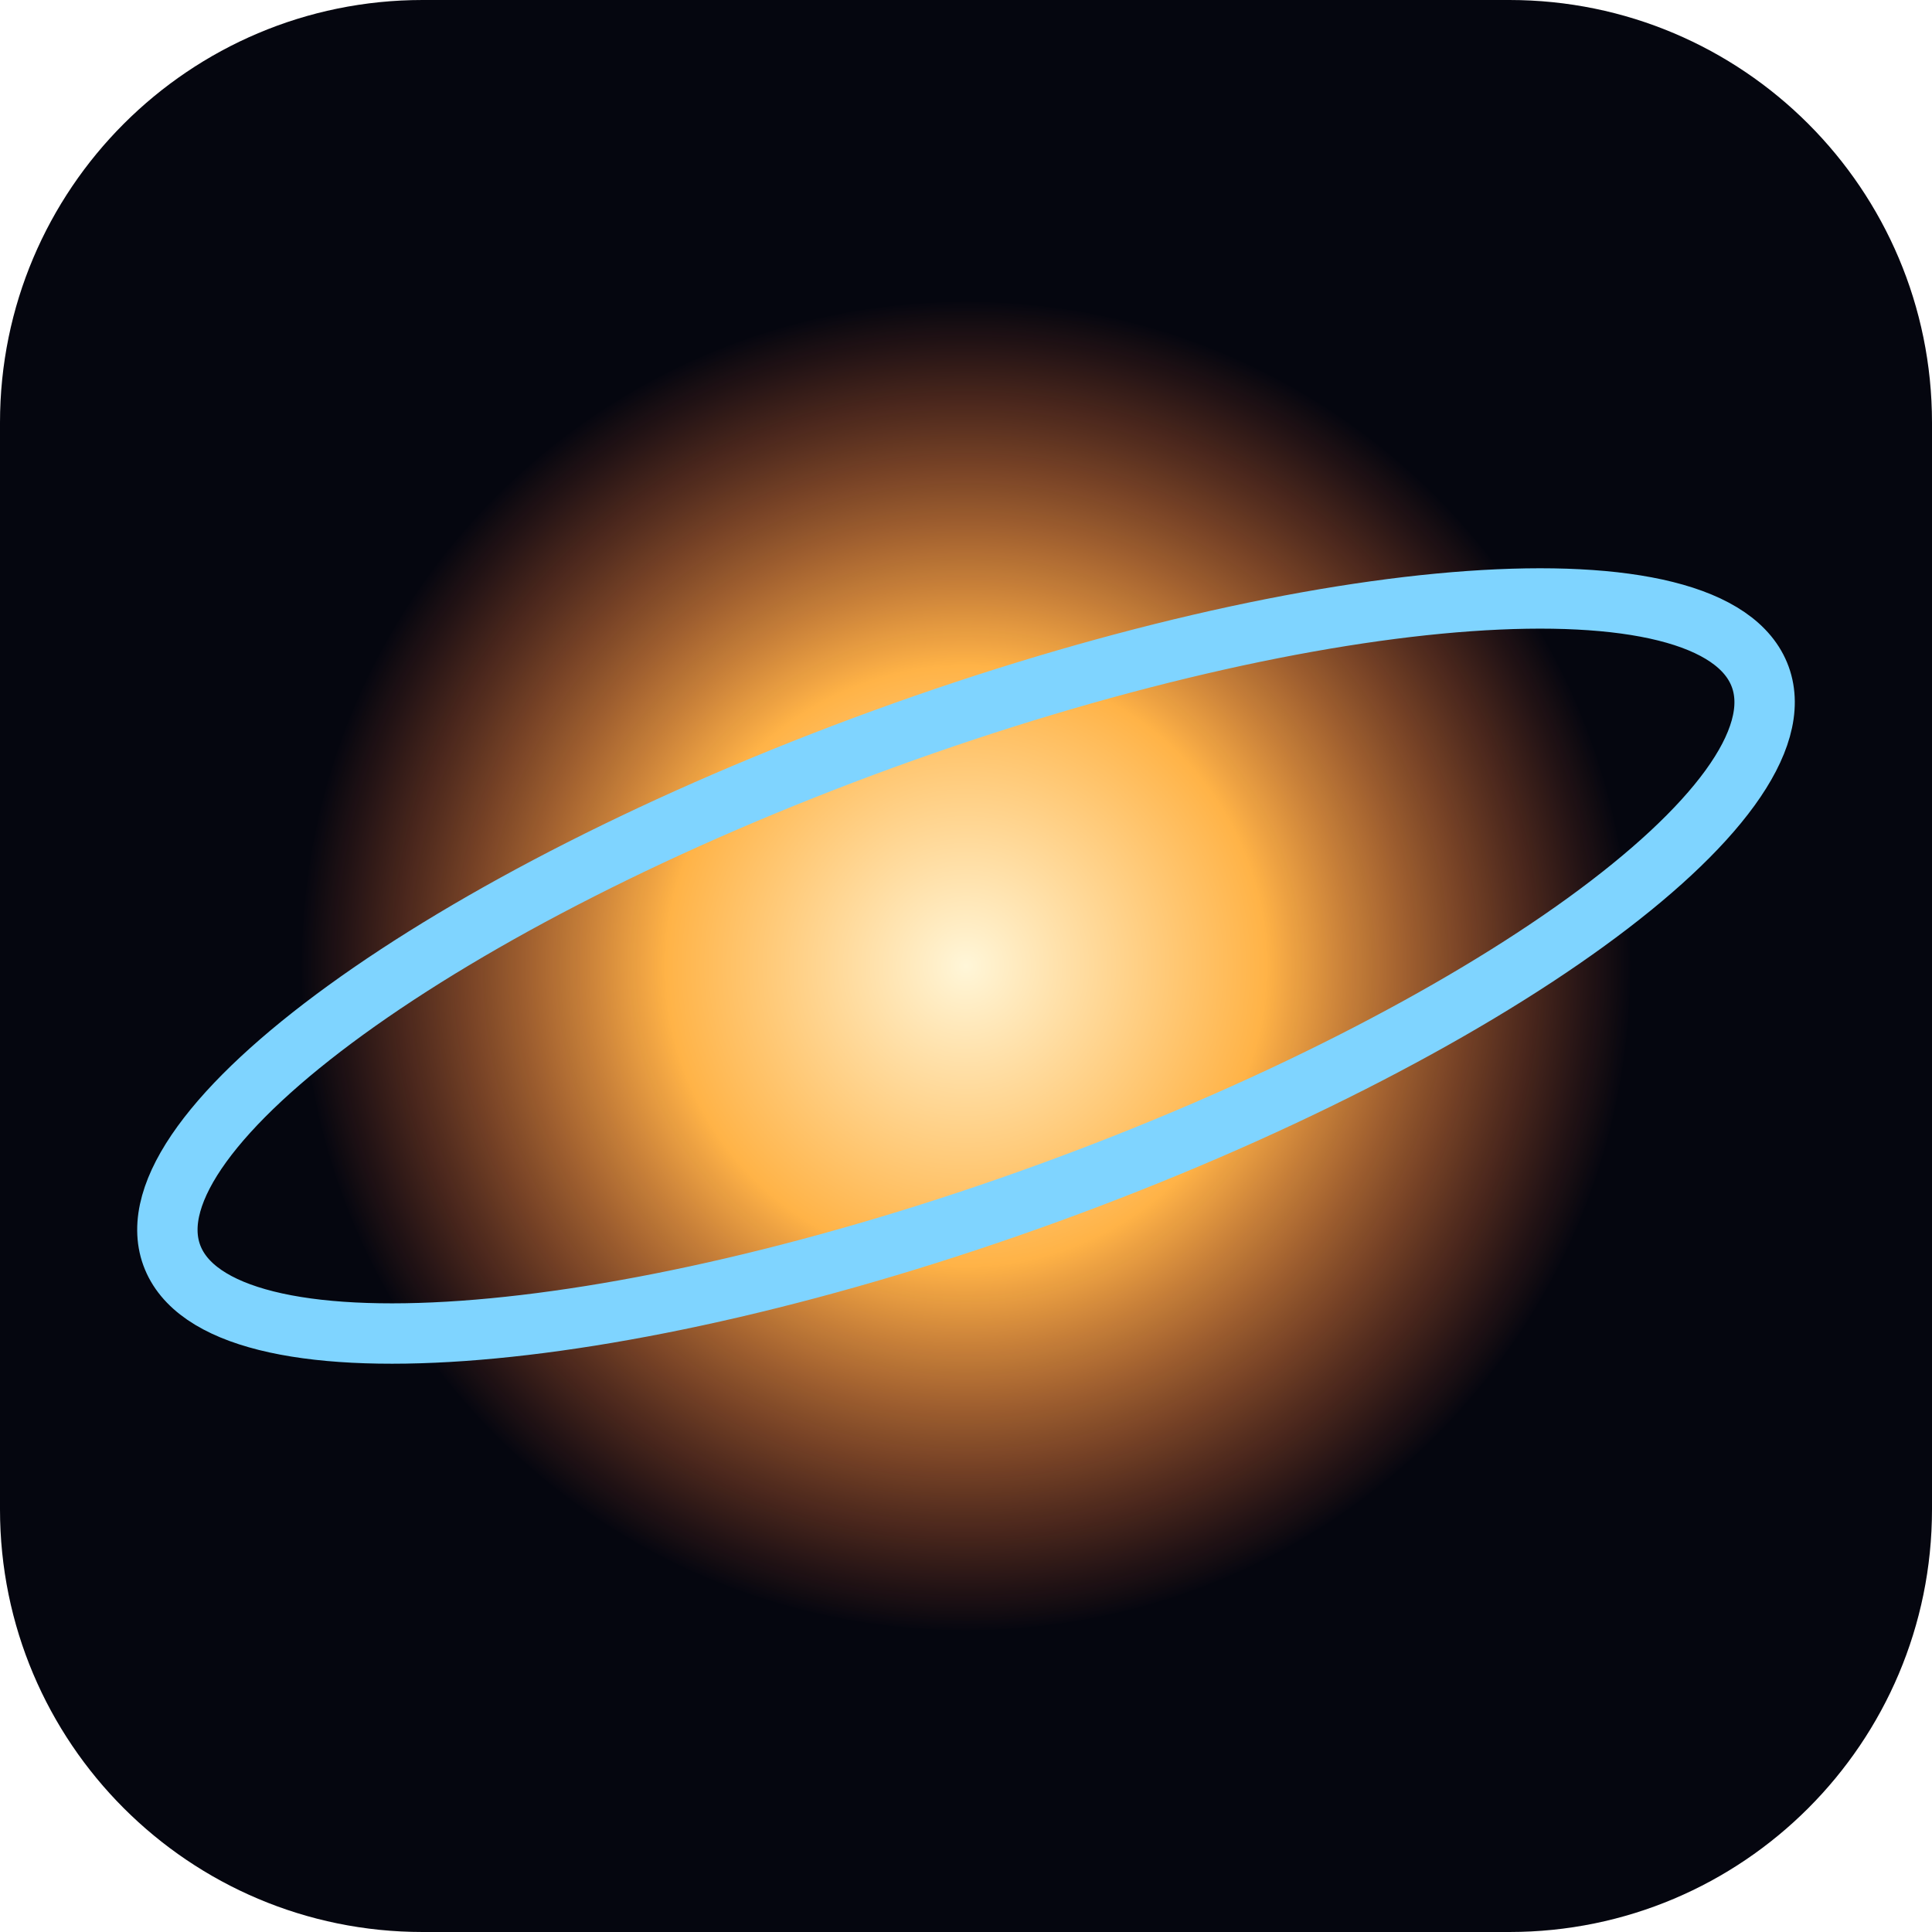
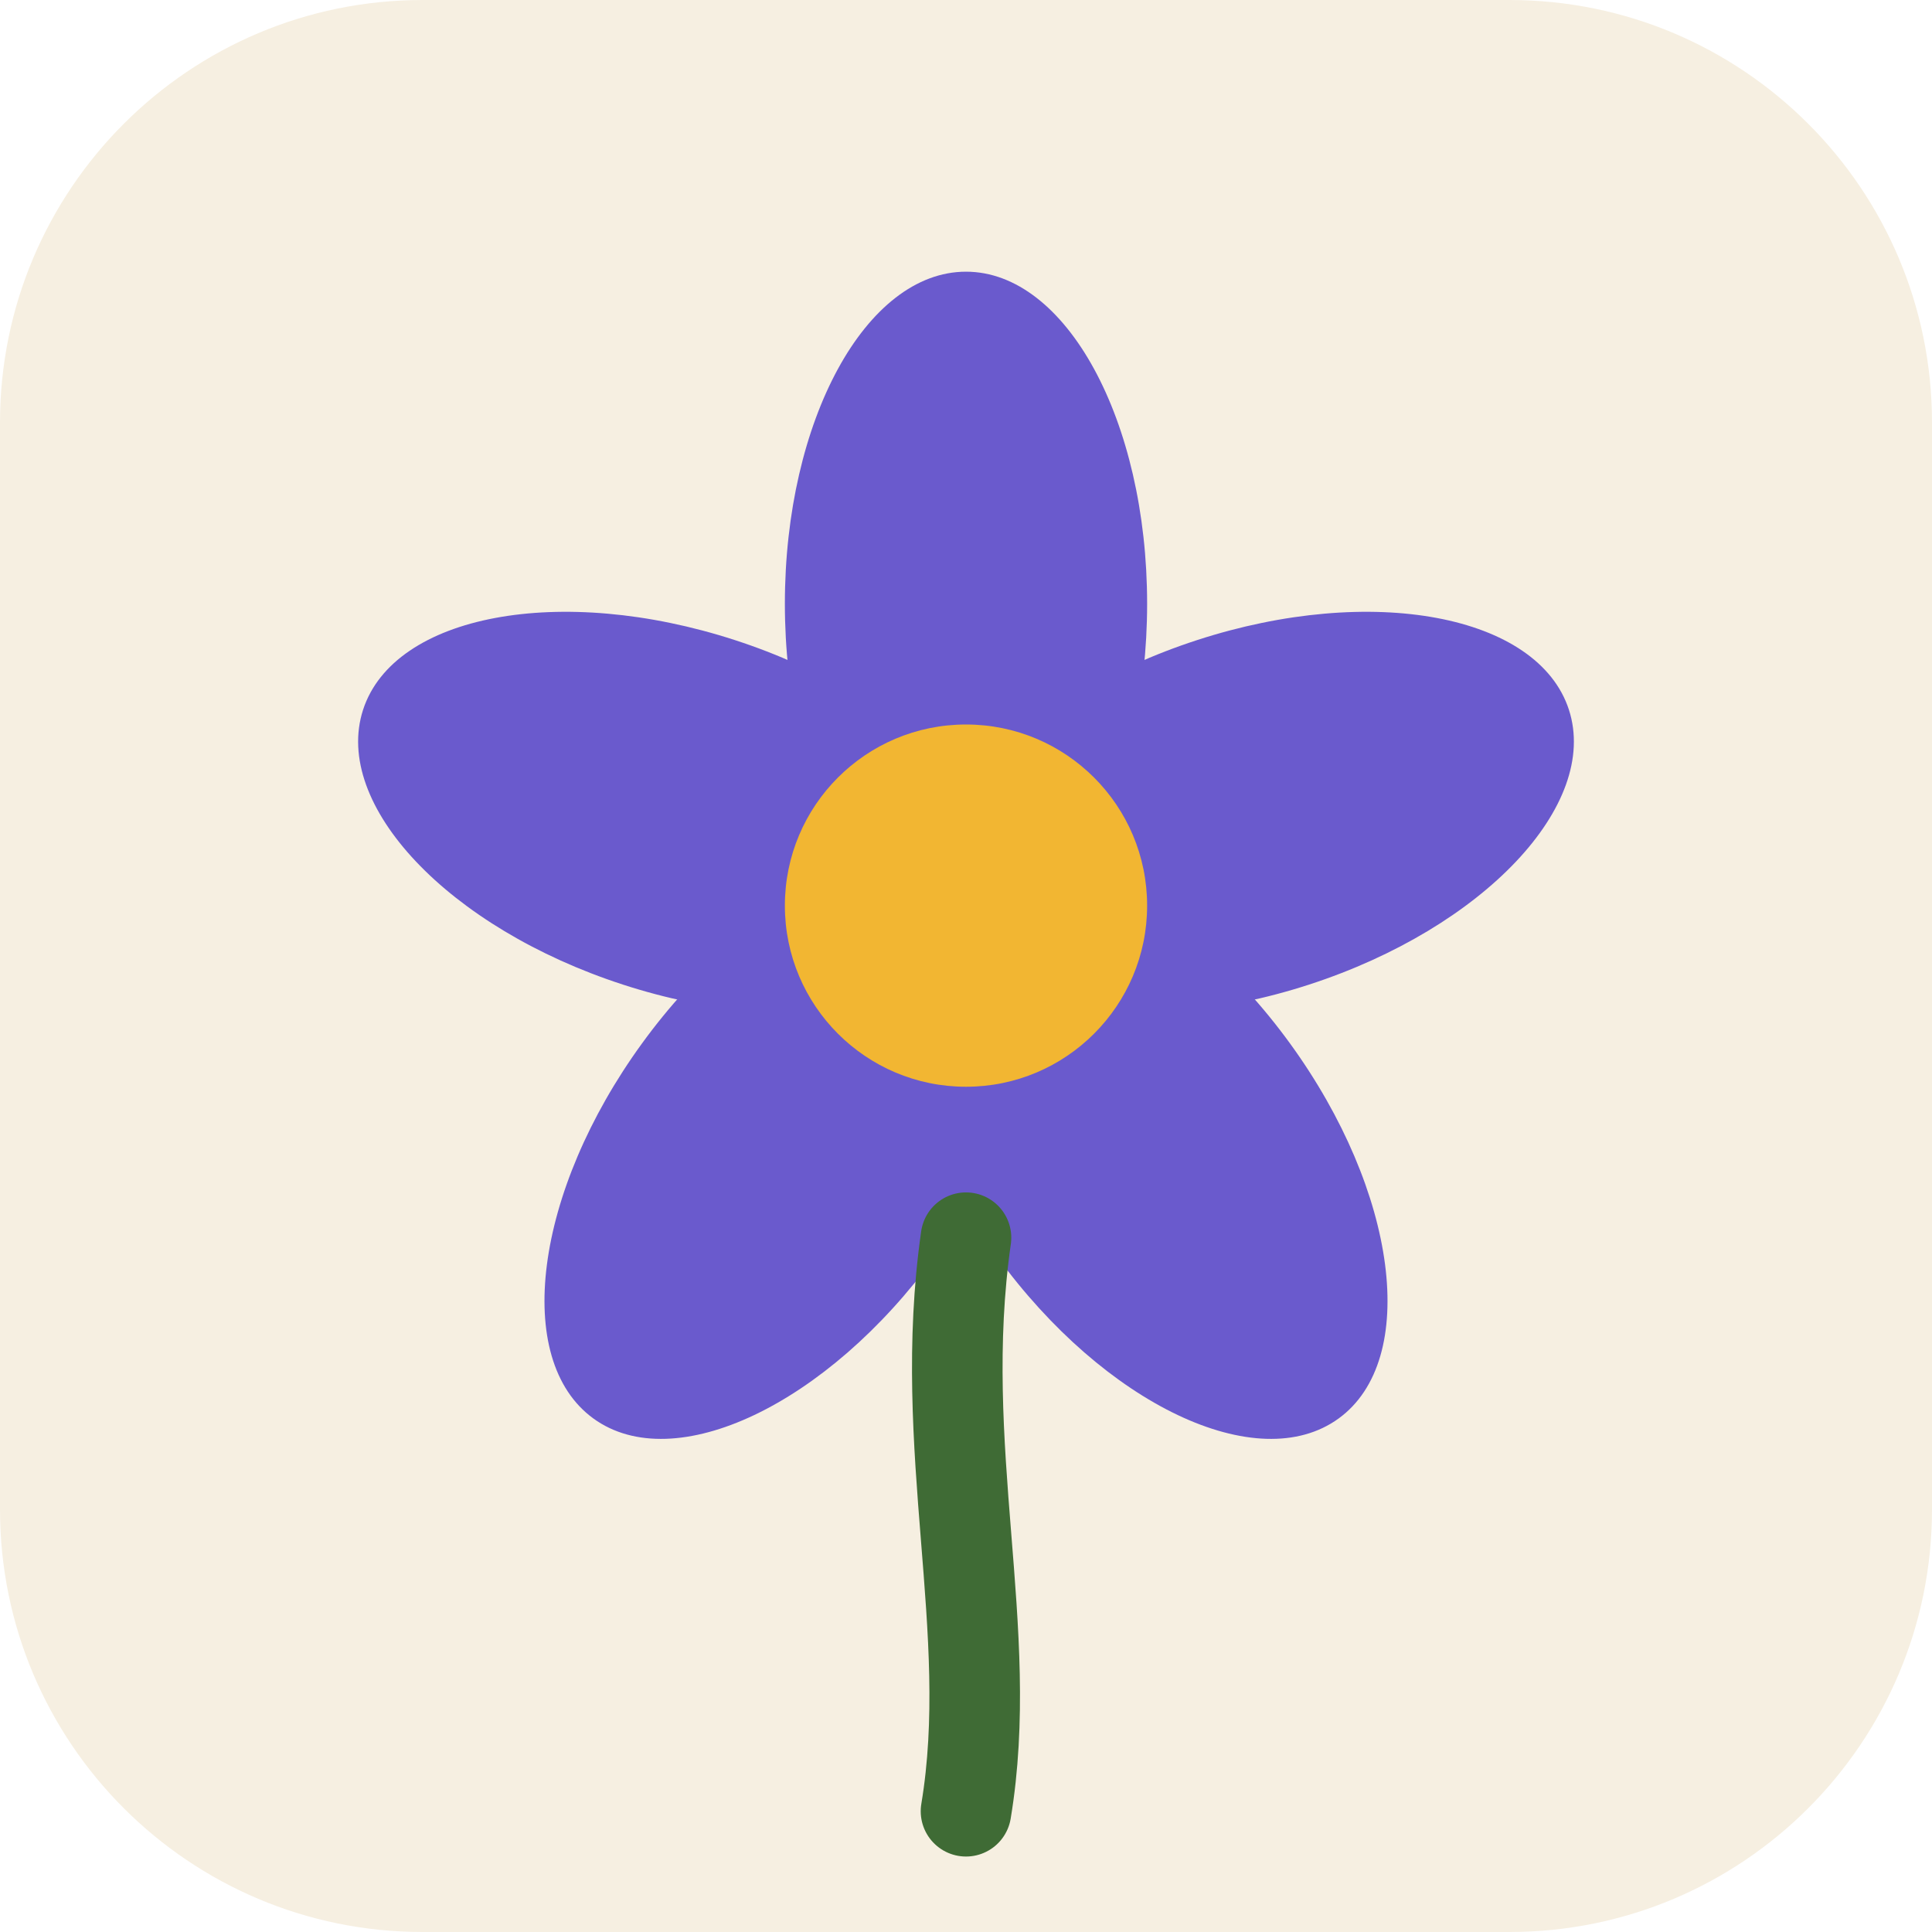
<svg xmlns="http://www.w3.org/2000/svg" viewBox="0 0 64 64">
-   <defs>
-     <radialGradient id="g">
-       <stop offset="0" stop-color="#fff6d8" />
-       <stop offset=".45" stop-color="#ffb347" />
-       <stop offset="1" stop-color="#ff6a3d" stop-opacity="0" />
-     </radialGradient>
-   </defs>
-   <rect width="64" height="64" rx="14" fill="#05060f" />
-   <circle cx="32" cy="32" r="22" fill="url(#g)" />
-   <ellipse cx="32" cy="32" rx="28" ry="8" fill="none" stroke="#7fd4ff" stroke-width="2" transform="rotate(-20 32 32)" />
+   <rect width="64" height="64" rx="14" fill="#f6efe1" />
+   <g transform="translate(32 30)">
+     <g fill="#6a5acd">
+       <ellipse rx="6" ry="11" transform="rotate(0) translate(0 -10)" />
+       <ellipse rx="6" ry="11" transform="rotate(72) translate(0 -10)" />
+       <ellipse rx="6" ry="11" transform="rotate(144) translate(0 -10)" />
+       <ellipse rx="6" ry="11" transform="rotate(216) translate(0 -10)" />
+       <ellipse rx="6" ry="11" transform="rotate(288) translate(0 -10)" />
+     </g>
+     <circle r="6" fill="#f2b632" />
+   </g>
+   <path d="M32 41 C31 48 33 54 32 60" stroke="#3f6b35" stroke-width="3" fill="none" stroke-linecap="round" />
</svg>
